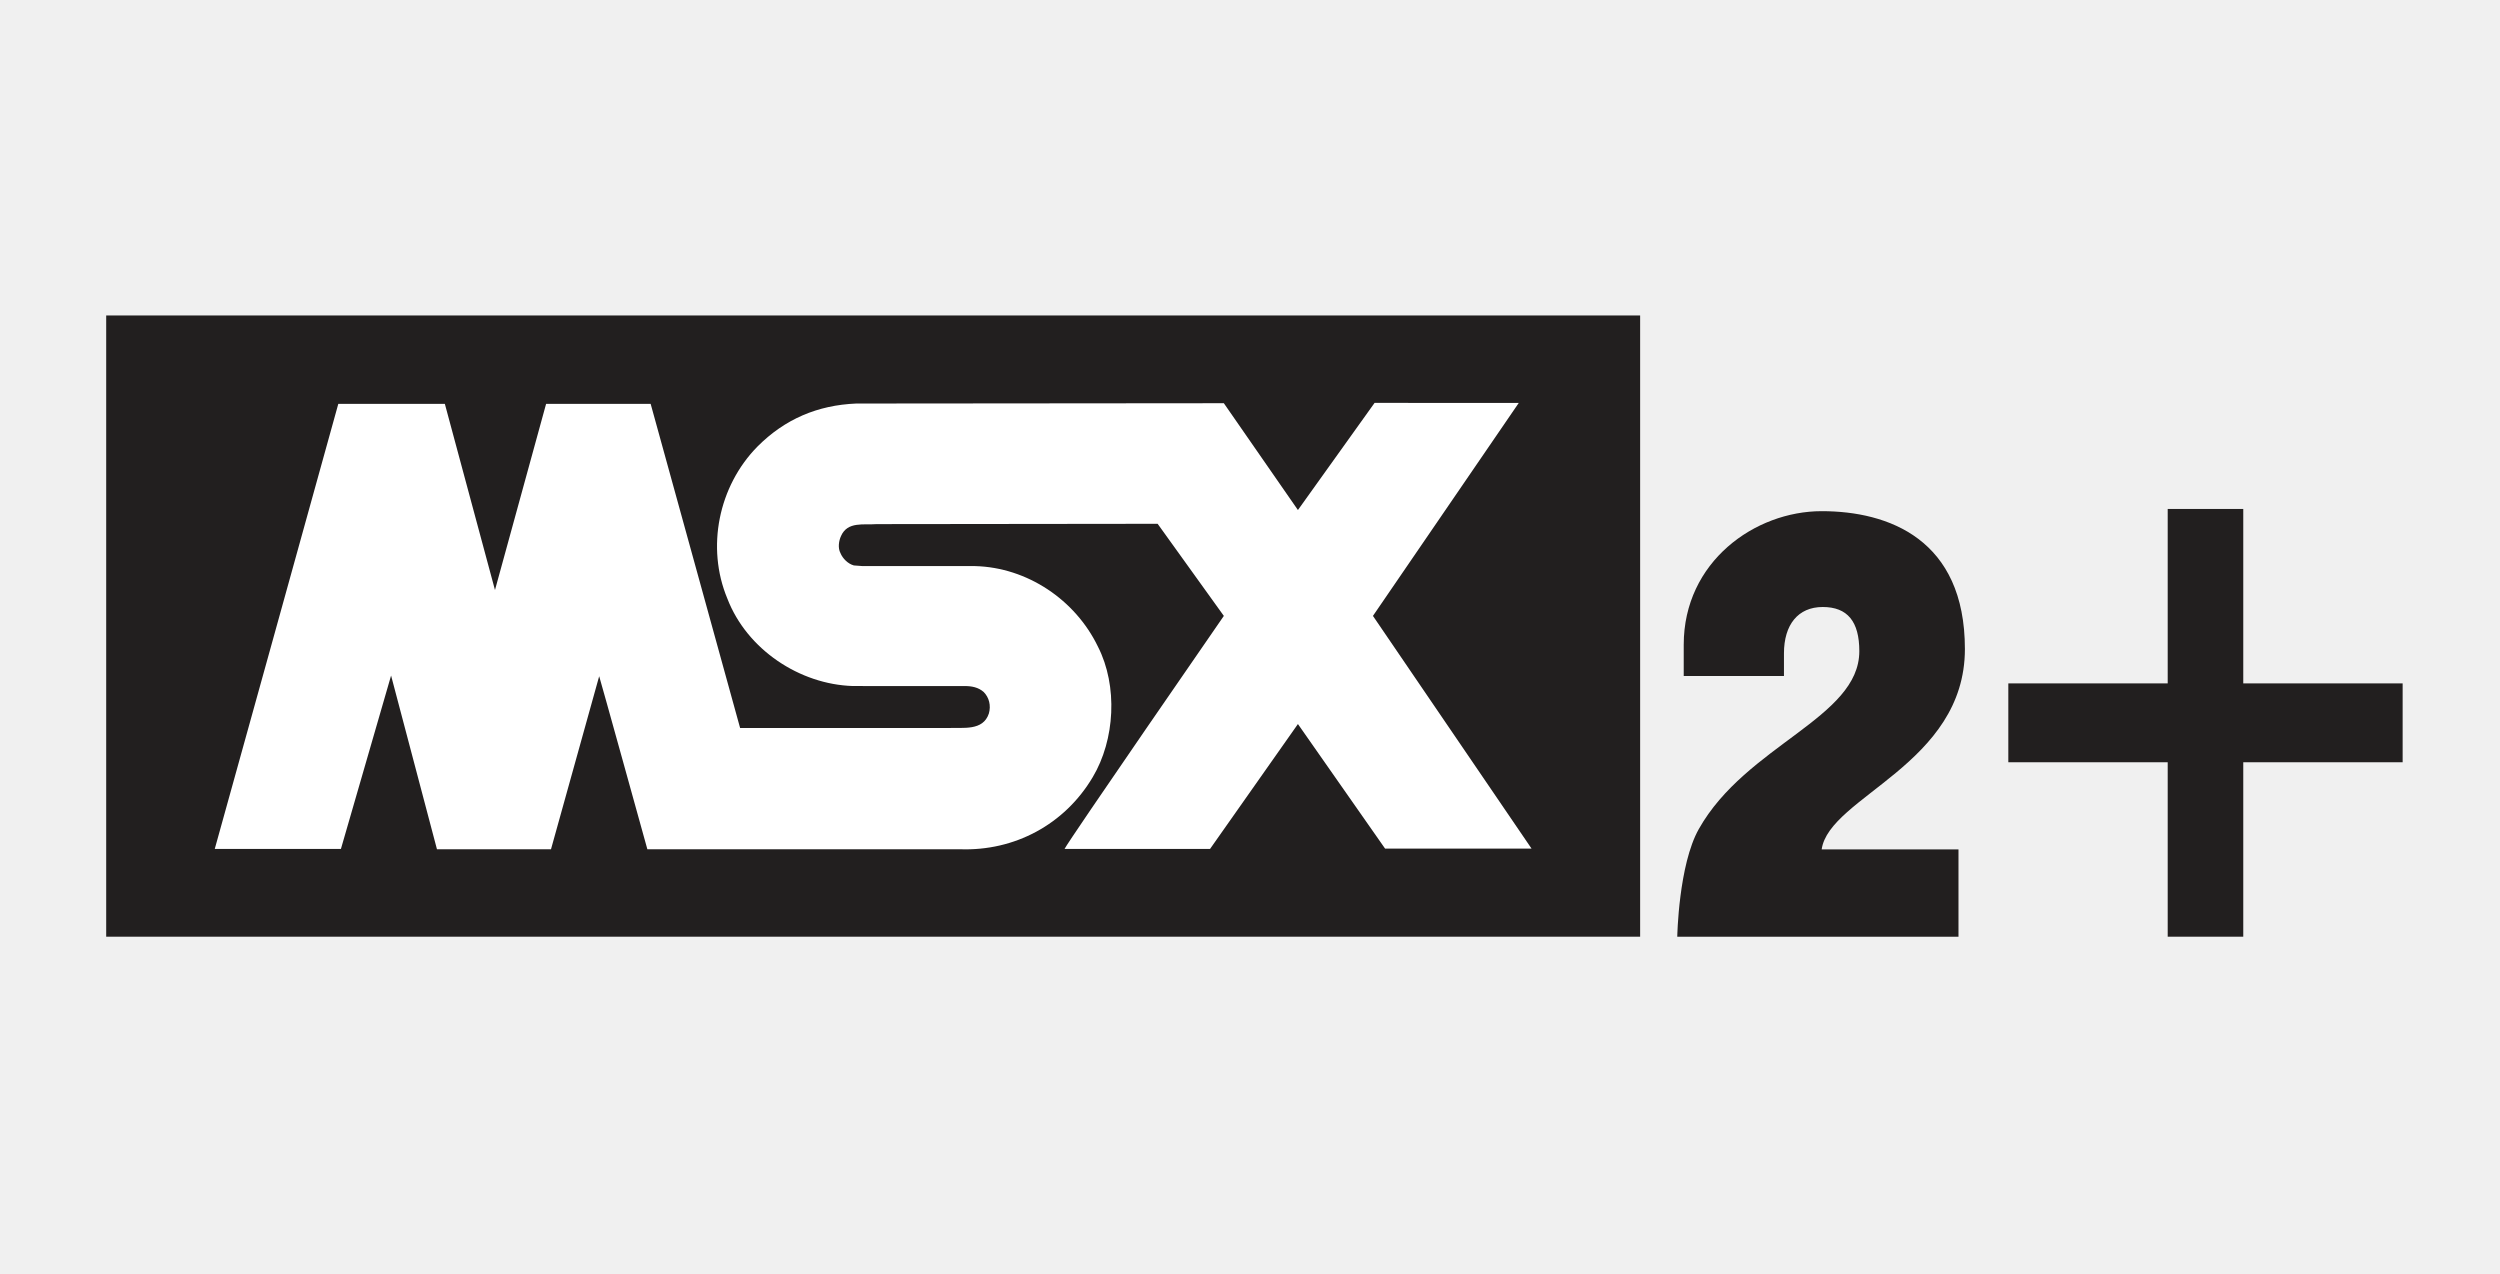
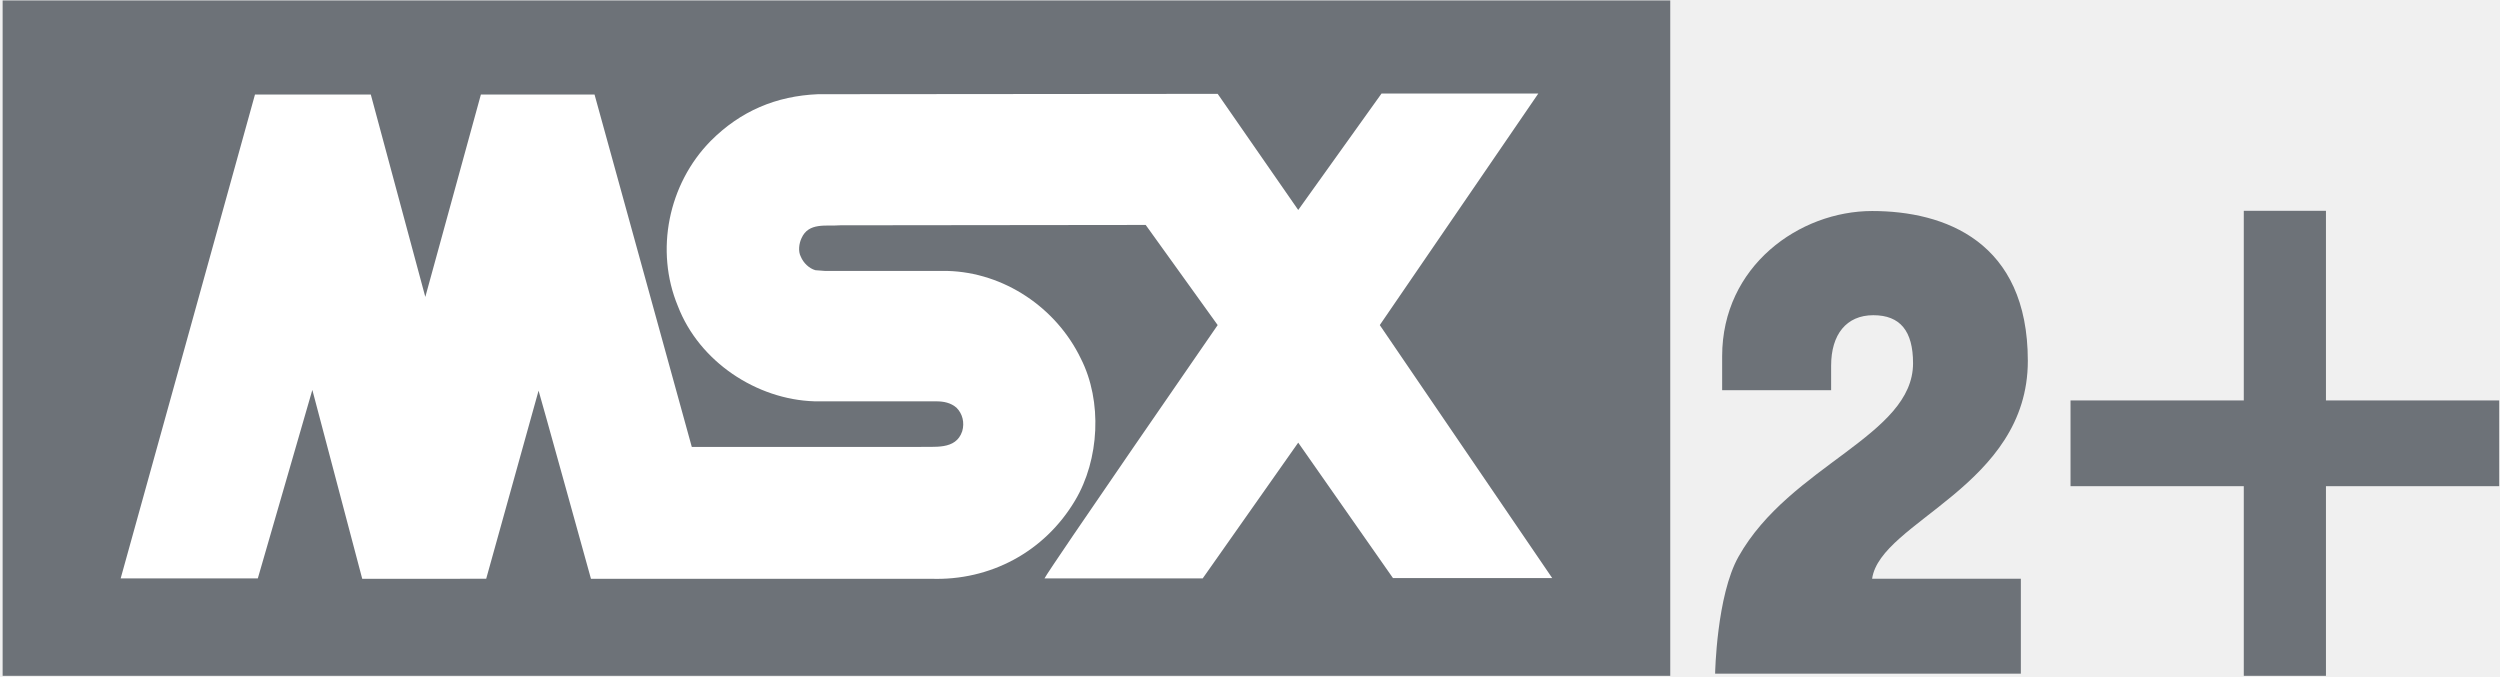
- <svg xmlns="http://www.w3.org/2000/svg" version="1.1" id="svg2" x="0px" y="0px" viewBox="241 249.1 602.279 306.794" xml:space="preserve" width="602.279" height="306.794">
-   <defs id="defs45">
-     <clipPath id="a">
-       <path d="M 0,236.721 H 875.059 V 0 H 0 Z" id="path2" />
-     </clipPath>
-   </defs>
-   <path style="fill:#221f1f;stroke-width:1.383" d="m 763.224,371.714 v 42.024 H 724.829 v 18.999 h 38.395 v 42.025 h 18.205 v -42.025 h 38.395 V 413.738 H 781.429 V 371.714 Z M 266.585,474.762 H 636.128 V 325.1 H 266.585 Z" id="path7" />
-   <g clip-path="url(#a)" transform="matrix(0.6322306,0,0,-0.6322306,266.5847,474.7625)" id="g13">
-     <path style="fill:#ffffff" d="m 538.262,203.399 -55.568,-81.16 60.44,-88.672 h -55.813 l -33.213,47.47 -33.48,-47.584 h -55.446 c 1.506,3.126 60.695,88.786 60.695,88.786 l -25.228,35.099 -107.02,-0.122 c -4.991,-0.394 -11.11,1.121 -13.614,-4.509 -0.876,-1.865 -1.252,-4.614 -0.246,-6.496 0.867,-2.119 2.872,-4.115 5.113,-4.737 l 3.371,-0.254 h 42.837 c 19.848,-0.499 38.216,-12.852 46.822,-30.713 7.626,-14.989 6.501,-35.467 -1.996,-49.711 -10.734,-18.097 -29.846,-28.218 -50.569,-27.474 h -119.138 c 0,0 -18.237,65.821 -18.36,65.935 l -18.359,-65.935 -43.452,-0.008 -17.484,66.197 -19.112,-66.058 h -48.074 c 0,0 44.204,159.09 47.076,169.587 h 40.597 l 19.104,-70.934 19.48,70.934 39.836,0.009 34.092,-123.526 h 79.425 c 5.48,0.262 13.106,-1.234 15.356,5.498 0.876,3.012 0.132,6.129 -1.996,8.248 -2.005,1.751 -4.5,2.241 -7.118,2.241 l -42.705,0.008 c -20.233,0.622 -40.335,13.86 -47.829,33.331 -8.117,19.489 -3.371,42.848 11.486,57.933 10.489,10.515 22.974,15.759 37.595,16.381 l 140.11,0.122 28.231,-40.702 29.207,40.825 z" id="path9" />
-     <path style="fill:#221f1f" d="m 653.678,33.258 c 2.856,20.12 54.579,32.427 54.579,76.371 0,41.86 -29.125,52.521 -54.579,52.521 -25.445,0 -52.563,-19.28 -52.563,-50.9 v -11.904 h 38.197 v 8.62 c 0,10.874 5.327,17.666 14.778,17.666 9.451,0 13.936,-5.557 13.936,-16.835 0,-25.454 -43.104,-35.719 -61.148,-67.752 -7.736,-13.67 -8.225,-41.045 -8.225,-41.045 h 107.16 v 33.258 z" id="path11" />
+ <svg xmlns="http://www.w3.org/2000/svg" width="554" height="150">
+   <g fill="none" fill-rule="evenodd">
+     <path fill="#6D7278" d="M497.224 149.762v-42.024h-38.395V88.739h38.395V46.714h18.206v42.025h38.394v18.999H515.43v42.024zM.585.1h369.543v149.662H.585z" />
+     <path fill="#FFF" fill-rule="nonzero" d="m340.89 20.726-35.13 51.311L343.97 128.1h-35.287l-20.998-30.012-21.167 30.084h-35.055c.953-1.977 38.374-56.134 38.374-56.134l-15.95-22.19-67.662.077c-3.155.249-7.024-.709-8.607 2.85-.554 1.18-.791 2.918-.155 4.108.548 1.34 1.815 2.601 3.232 2.994l2.132.161h27.082c12.549.315 24.162 8.125 29.603 19.418 4.821 9.476 4.11 22.423-1.262 31.429-6.787 11.441-18.87 17.84-31.971 17.37h-75.323s-11.53-41.615-11.608-41.687l-11.607 41.686-27.472.005-11.054-41.851-12.083 41.764H26.74S54.686 27.589 56.502 20.953H82.17l12.078 44.846 12.316-44.846 25.185-.006 21.554 78.097h50.215c3.465-.166 8.286.78 9.709-3.476.554-1.905.083-3.875-1.262-5.215-1.268-1.107-2.845-1.417-4.5-1.417l-27-.005c-12.792-.393-25.5-8.763-30.239-21.073-5.132-12.321-2.13-27.09 7.262-36.627 6.632-6.648 14.525-9.963 23.769-10.356l88.582-.077 17.848 25.733 18.466-25.811 34.739.006Z" />
+     <path fill="#6D7278" fill-rule="nonzero" d="M414.86 128.251c1.806-12.72 34.507-20.501 34.507-48.284 0-26.465-18.414-33.205-34.507-33.205-16.087 0-33.232 12.19-33.232 32.18v7.526h24.15v-5.45c0-6.874 3.367-11.168 9.343-11.168 5.975 0 8.81 3.513 8.81 10.643 0 16.093-27.251 22.583-38.66 42.835-4.89 8.643-5.2 25.95-5.2 25.95h67.75v-21.027h-32.96Z" />
  </g>
</svg>
